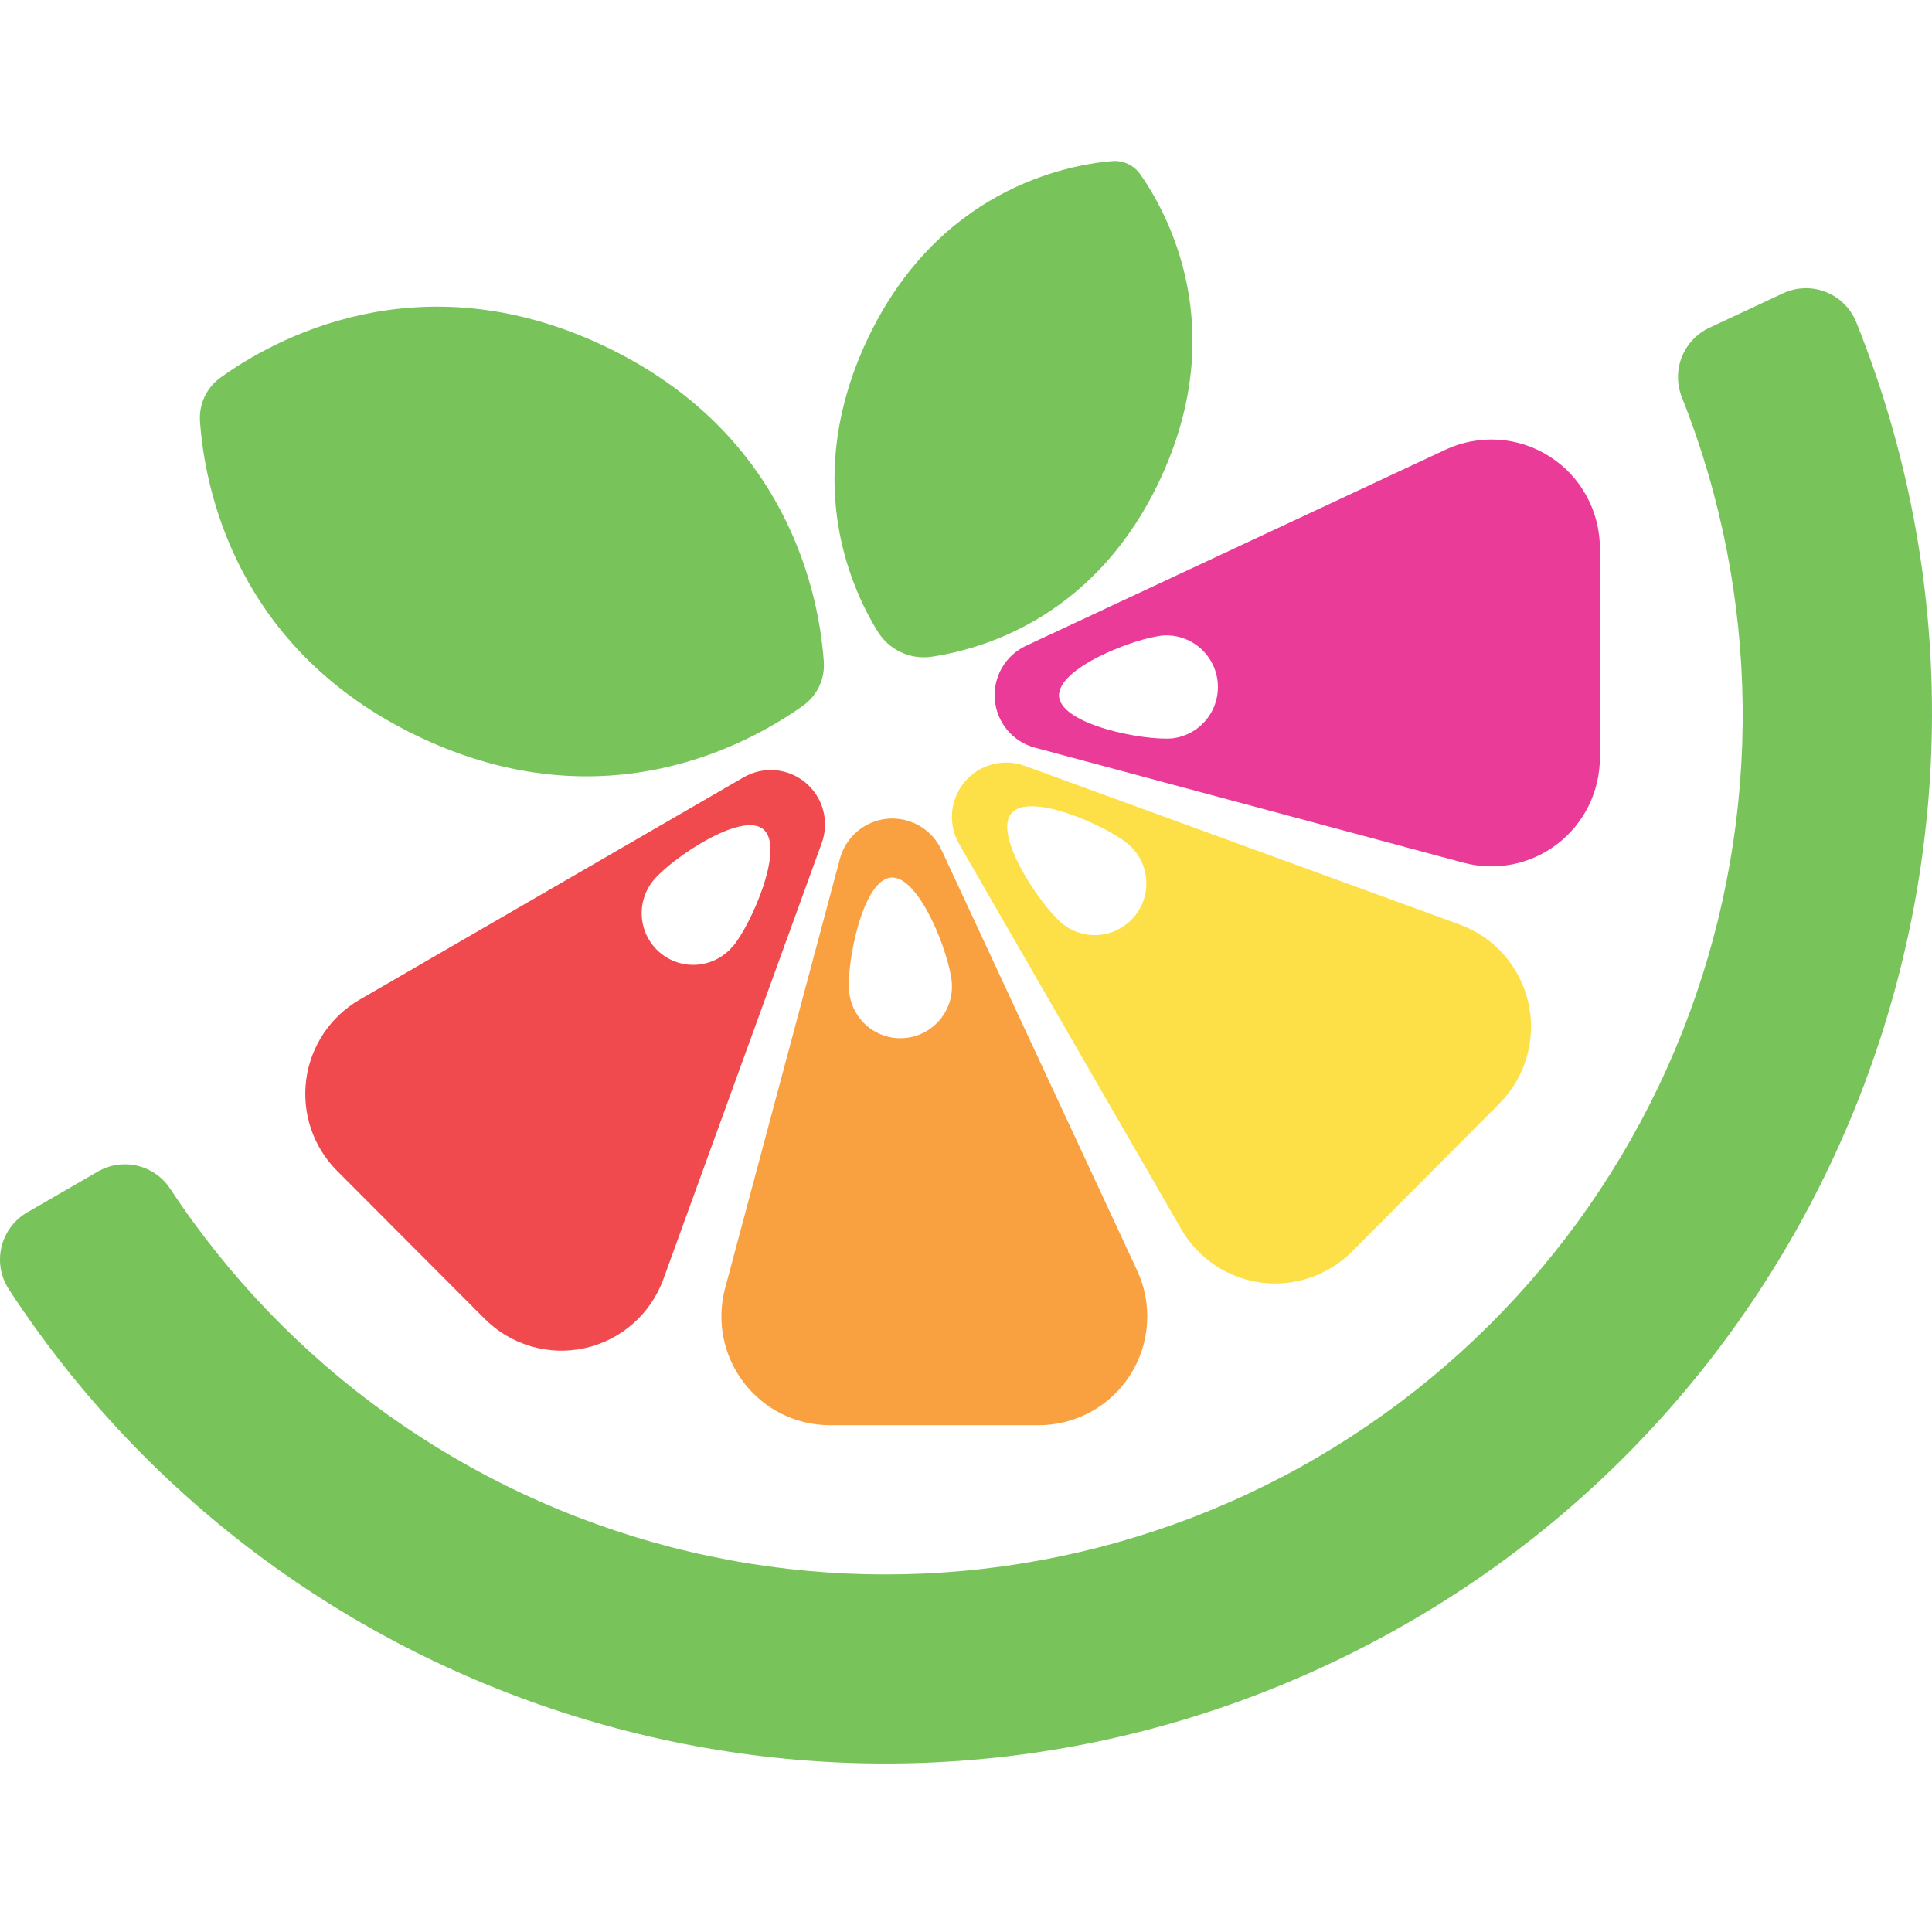
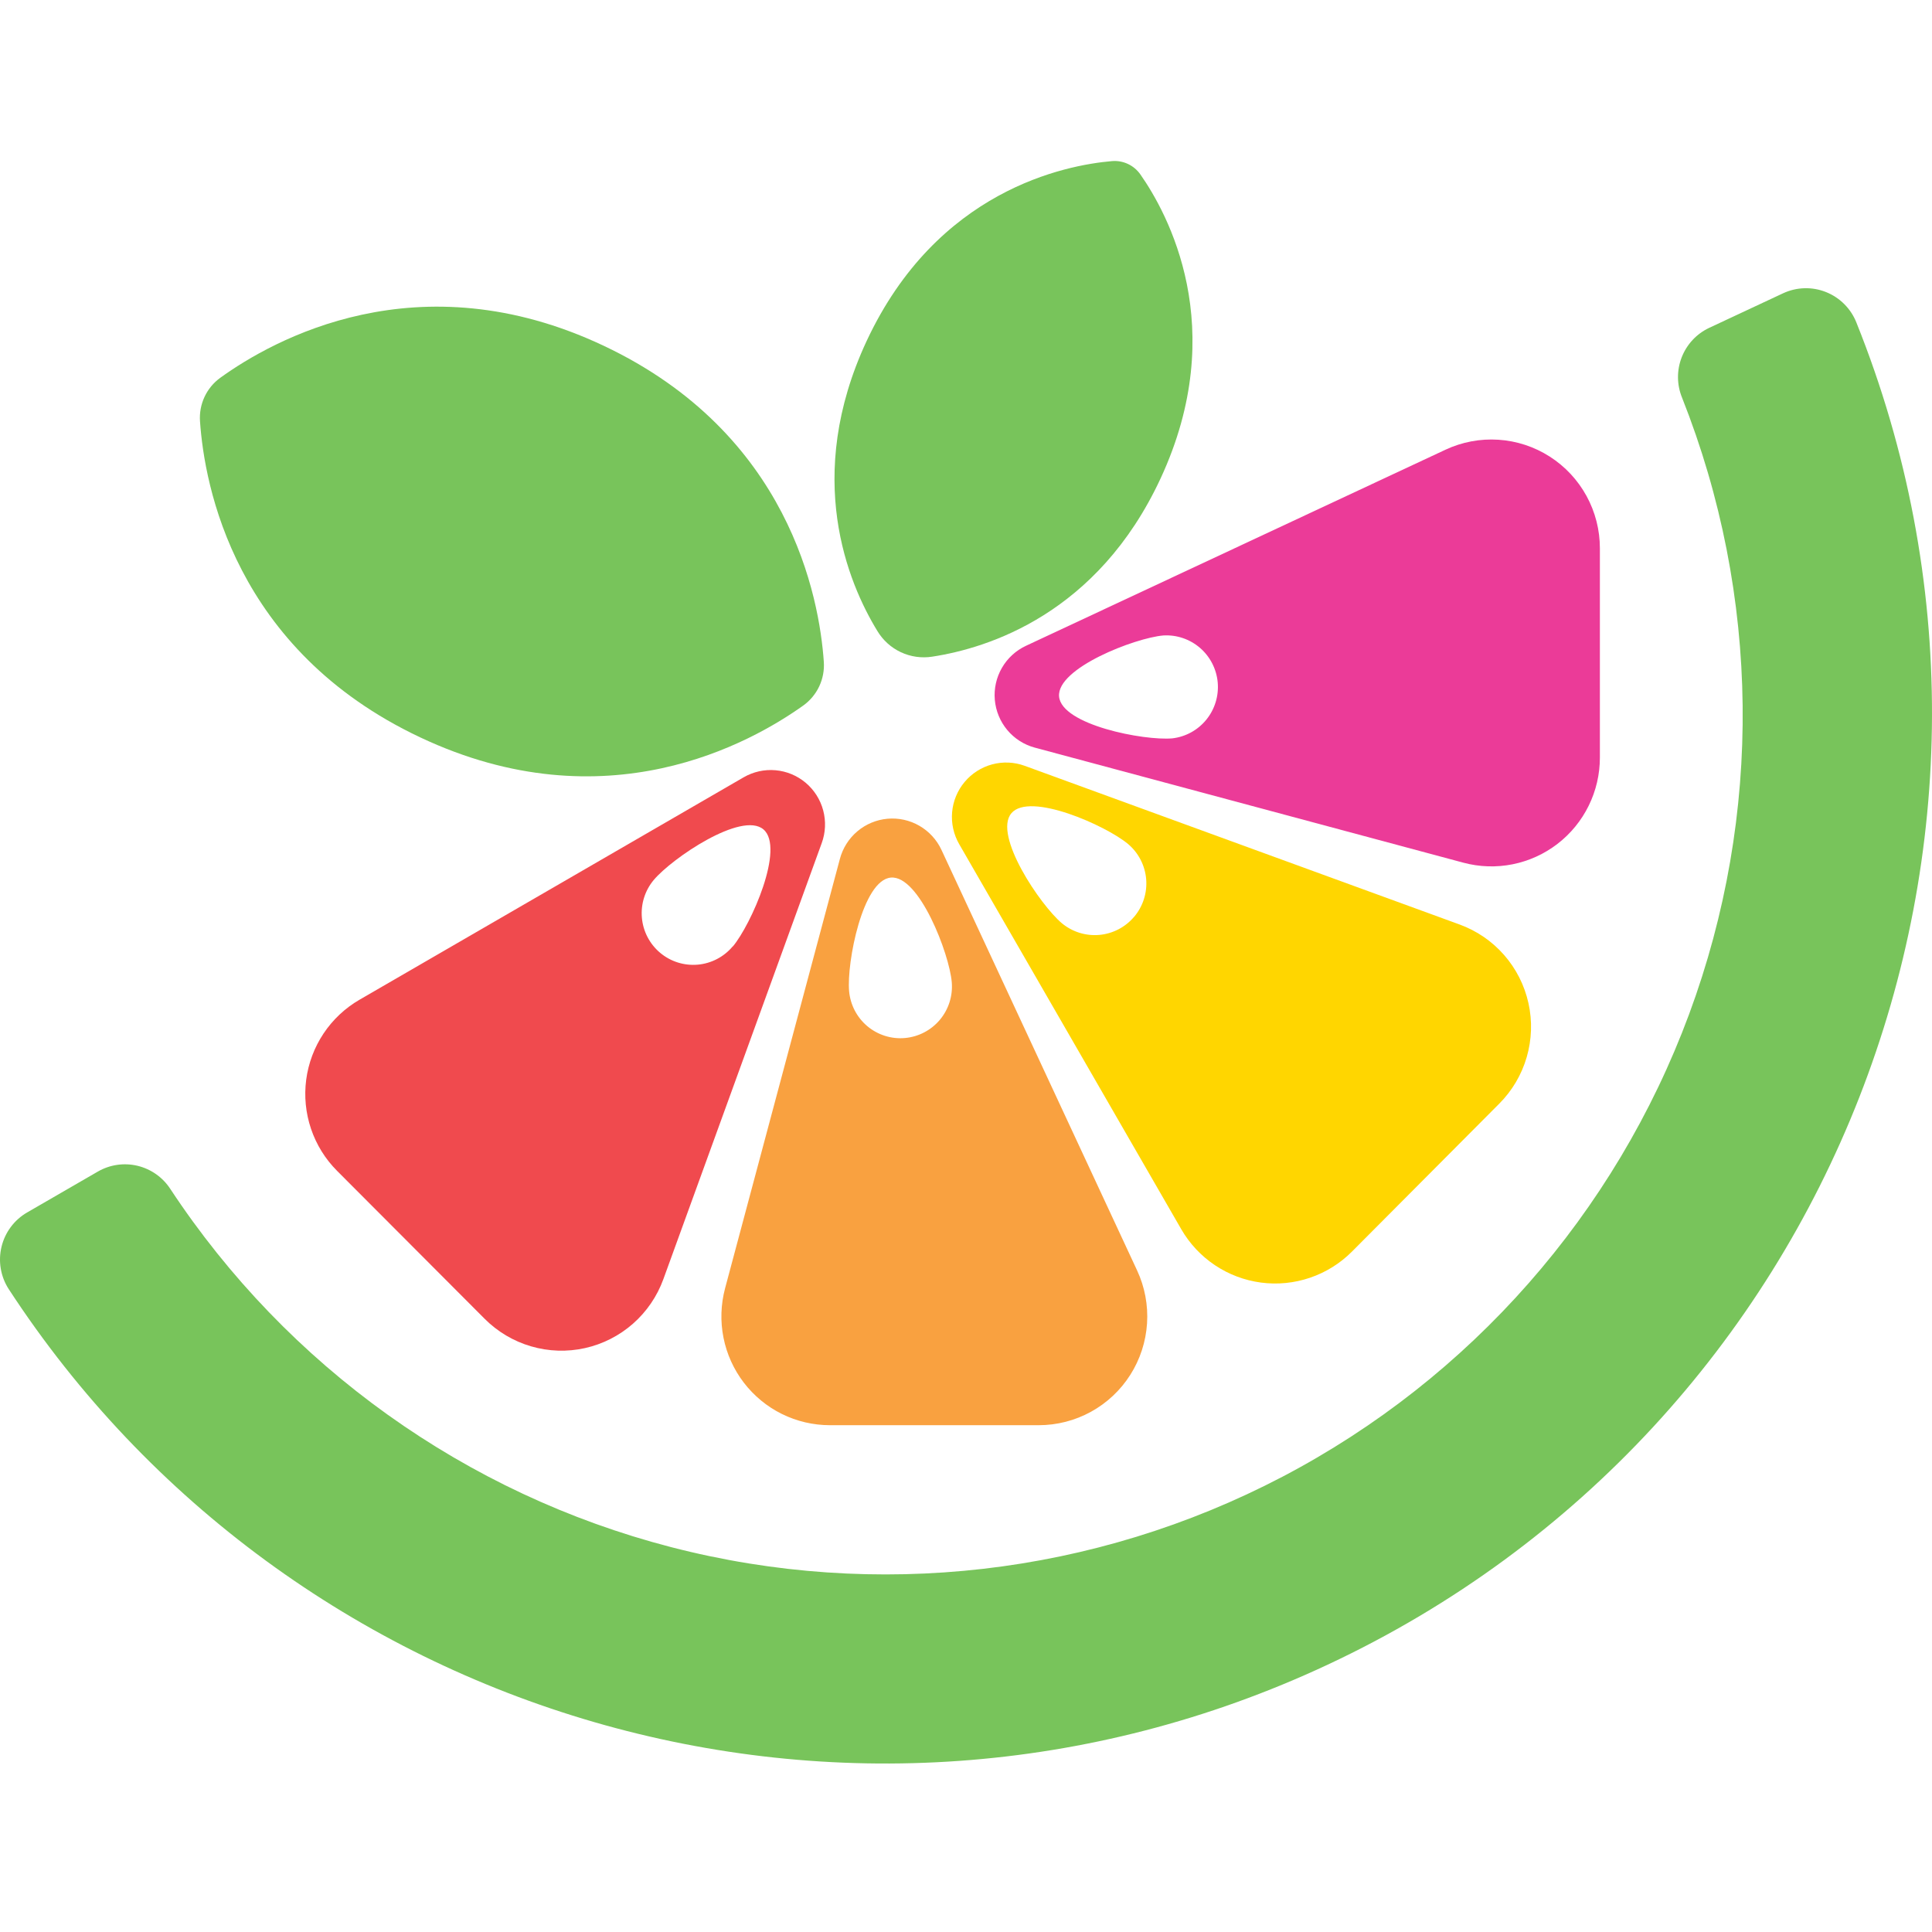
<svg xmlns="http://www.w3.org/2000/svg" width="100%" height="100%" viewBox="0 0 144 144" fill="none">
  <g id="favicon">
    <path id="peel" d="M132.894 21.863L127.391 24.437C126.453 24.879 125.721 25.665 125.344 26.633C124.968 27.6 124.977 28.676 125.369 29.637C131.211 44.364 131.398 60.739 125.894 75.597C120.391 90.454 109.587 102.738 95.573 110.074C81.558 117.41 65.328 119.277 50.02 115.314C34.712 111.351 21.413 101.838 12.695 88.617C12.13 87.749 11.254 87.132 10.249 86.891C9.243 86.651 8.184 86.806 7.289 87.324L2.024 90.368C1.549 90.642 1.135 91.01 0.807 91.45C0.478 91.89 0.243 92.392 0.114 92.925C-0.015 93.459 -0.035 94.013 0.057 94.555C0.148 95.097 0.348 95.614 0.645 96.075C21.547 128.135 63.324 140.75 98.942 124.082C136.699 106.424 153.736 62.329 138.366 24.043C138.163 23.529 137.857 23.062 137.467 22.671C137.078 22.28 136.612 21.973 136.1 21.769C135.587 21.564 135.039 21.467 134.487 21.483C133.936 21.5 133.394 21.629 132.894 21.863Z" fill="#78C45B" />
    <g id="slices">
      <path id="slice-pink" d="M107.733 33.521L76.47 48.134C75.718 48.485 75.092 49.059 74.677 49.778C74.261 50.498 74.076 51.328 74.147 52.156C74.219 52.985 74.542 53.771 75.074 54.409C75.606 55.047 76.321 55.505 77.121 55.722L109.068 64.299C110.266 64.621 111.522 64.662 112.738 64.419C113.954 64.176 115.099 63.656 116.083 62.899C117.067 62.142 117.864 61.168 118.412 60.053C118.961 58.938 119.246 57.711 119.246 56.468V40.87C119.247 39.506 118.904 38.163 118.25 36.967C117.595 35.771 116.65 34.759 115.502 34.027C114.355 33.294 113.041 32.863 111.683 32.775C110.324 32.686 108.966 32.943 107.733 33.521ZM87.376 55.033C85.262 55.219 79.119 54.028 78.937 51.912C78.755 49.796 84.598 47.546 86.705 47.364C87.704 47.304 88.686 47.637 89.444 48.292C90.201 48.947 90.674 49.872 90.762 50.871C90.849 51.87 90.544 52.864 89.912 53.641C89.28 54.418 88.37 54.918 87.376 55.033Z" fill="#EB3B98" />
-       <path id="slice-yellow" d="M108.793 68.908L76.377 57.08C75.597 56.795 74.749 56.758 73.947 56.973C73.145 57.189 72.429 57.646 71.896 58.284C71.362 58.921 71.037 59.708 70.965 60.537C70.893 61.366 71.077 62.197 71.492 62.917L88.04 91.612C88.66 92.689 89.519 93.608 90.551 94.299C91.582 94.99 92.758 95.433 93.988 95.596C95.218 95.758 96.468 95.634 97.643 95.234C98.817 94.835 99.885 94.17 100.762 93.291L111.745 82.261C112.707 81.297 113.411 80.106 113.791 78.797C114.172 77.488 114.218 76.104 113.923 74.773C113.629 73.442 113.005 72.206 112.108 71.181C111.211 70.156 110.071 69.375 108.793 68.908ZM84.53 68.333C83.876 69.108 82.943 69.593 81.935 69.683C80.926 69.772 79.923 69.459 79.143 68.811C77.526 67.445 74.016 62.248 75.379 60.619C76.741 58.989 82.455 61.543 84.081 62.909C84.466 63.235 84.783 63.634 85.015 64.084C85.246 64.533 85.387 65.023 85.429 65.527C85.471 66.031 85.413 66.538 85.26 67.019C85.106 67.501 84.859 67.947 84.534 68.333H84.53Z" fill="#FDE047" />
+       <path id="slice-yellow" d="M108.793 68.908L76.377 57.08C75.597 56.795 74.749 56.758 73.947 56.973C73.145 57.189 72.429 57.646 71.896 58.284C71.362 58.921 71.037 59.708 70.965 60.537C70.893 61.366 71.077 62.197 71.492 62.917L88.04 91.612C88.66 92.689 89.519 93.608 90.551 94.299C91.582 94.99 92.758 95.433 93.988 95.596C95.218 95.758 96.468 95.634 97.643 95.234C98.817 94.835 99.885 94.17 100.762 93.291L111.745 82.261C112.707 81.297 113.411 80.106 113.791 78.797C114.172 77.488 114.218 76.104 113.923 74.773C113.629 73.442 113.005 72.206 112.108 71.181C111.211 70.156 110.071 69.375 108.793 68.908ZM84.53 68.333C83.876 69.108 82.943 69.593 81.935 69.683C80.926 69.772 79.923 69.459 79.143 68.811C77.526 67.445 74.016 62.248 75.379 60.619C76.741 58.989 82.455 61.543 84.081 62.909C84.466 63.235 84.783 63.634 85.015 64.084C85.246 64.533 85.387 65.023 85.429 65.527C85.471 66.031 85.413 66.538 85.26 67.019C85.106 67.501 84.859 67.947 84.534 68.333H84.53Z" fill="#FFD600" />
      <path id="slice-orange" d="M84.748 94.681L70.17 63.343C69.818 62.589 69.243 61.963 68.524 61.548C67.805 61.133 66.975 60.95 66.148 61.024C65.322 61.098 64.538 61.425 63.903 61.961C63.268 62.497 62.813 63.216 62.6 64.02L54.043 96.023C53.723 97.224 53.682 98.483 53.924 99.702C54.166 100.921 54.685 102.068 55.44 103.055C56.196 104.041 57.167 104.84 58.279 105.39C59.392 105.94 60.616 106.225 61.856 106.226H77.416C78.778 106.227 80.118 105.883 81.312 105.227C82.505 104.571 83.515 103.623 84.246 102.472C84.977 101.321 85.406 100.003 85.494 98.641C85.582 97.279 85.325 95.917 84.748 94.681ZM67.448 77.368C66.946 77.413 66.44 77.358 65.959 77.206C65.478 77.054 65.031 76.809 64.644 76.484C64.258 76.159 63.939 75.761 63.706 75.312C63.474 74.864 63.331 74.374 63.287 73.87C63.101 71.75 64.29 65.593 66.401 65.41C68.512 65.228 70.756 71.085 70.938 73.197C71.027 74.214 70.709 75.225 70.055 76.007C69.4 76.789 68.463 77.278 67.448 77.368Z" fill="#F9A140" />
      <path id="slice-red" d="M55.422 57.939L26.796 74.514C25.722 75.136 24.805 75.998 24.116 77.031C23.427 78.065 22.984 79.244 22.822 80.477C22.661 81.71 22.784 82.963 23.183 84.141C23.581 85.318 24.245 86.388 25.122 87.267L36.125 98.297C37.087 99.261 38.275 99.967 39.581 100.348C40.887 100.73 42.267 100.776 43.595 100.481C44.923 100.186 46.155 99.56 47.178 98.661C48.2 97.762 48.98 96.619 49.445 95.338L61.245 62.844C61.532 62.062 61.571 61.21 61.357 60.405C61.144 59.599 60.687 58.88 60.051 58.343C59.414 57.807 58.628 57.481 57.8 57.409C56.972 57.336 56.142 57.522 55.422 57.939ZM54.613 70.538C53.959 71.32 53.021 71.81 52.005 71.9C50.99 71.989 49.981 71.671 49.201 71.014C48.42 70.358 47.931 69.418 47.842 68.4C47.753 67.382 48.071 66.371 48.726 65.588C50.088 63.967 55.273 60.449 56.898 61.815C58.524 63.181 55.984 68.916 54.621 70.546L54.613 70.538Z" fill="#F04A4E" />
    </g>
    <g id="leaves">
      <path id="leaf-right" d="M84.995 12.998C84.759 12.662 84.44 12.393 84.069 12.22C83.698 12.046 83.288 11.973 82.88 12.008C79.398 12.308 69.843 14.161 64.585 25.434C59.891 35.531 63.194 43.436 65.394 47.031C65.809 47.721 66.419 48.272 67.147 48.613C67.876 48.953 68.689 49.069 69.483 48.944C73.636 48.308 81.8 45.767 86.499 35.669C91.732 24.404 87.004 15.863 84.995 12.998Z" fill="#78C45B" />
      <path id="leaf-left" d="M16.424 28.154C15.916 28.52 15.511 29.01 15.245 29.578C14.98 30.145 14.864 30.771 14.907 31.397C15.235 36.192 17.467 48.422 31.313 54.956C45.159 61.49 55.98 55.361 59.883 52.577C60.39 52.21 60.796 51.72 61.062 51.153C61.328 50.585 61.445 49.959 61.403 49.334C61.072 44.538 58.839 32.309 44.993 25.77C31.147 19.232 20.318 25.345 16.424 28.154Z" fill="#78C45B" />
    </g>
  </g>
</svg>
